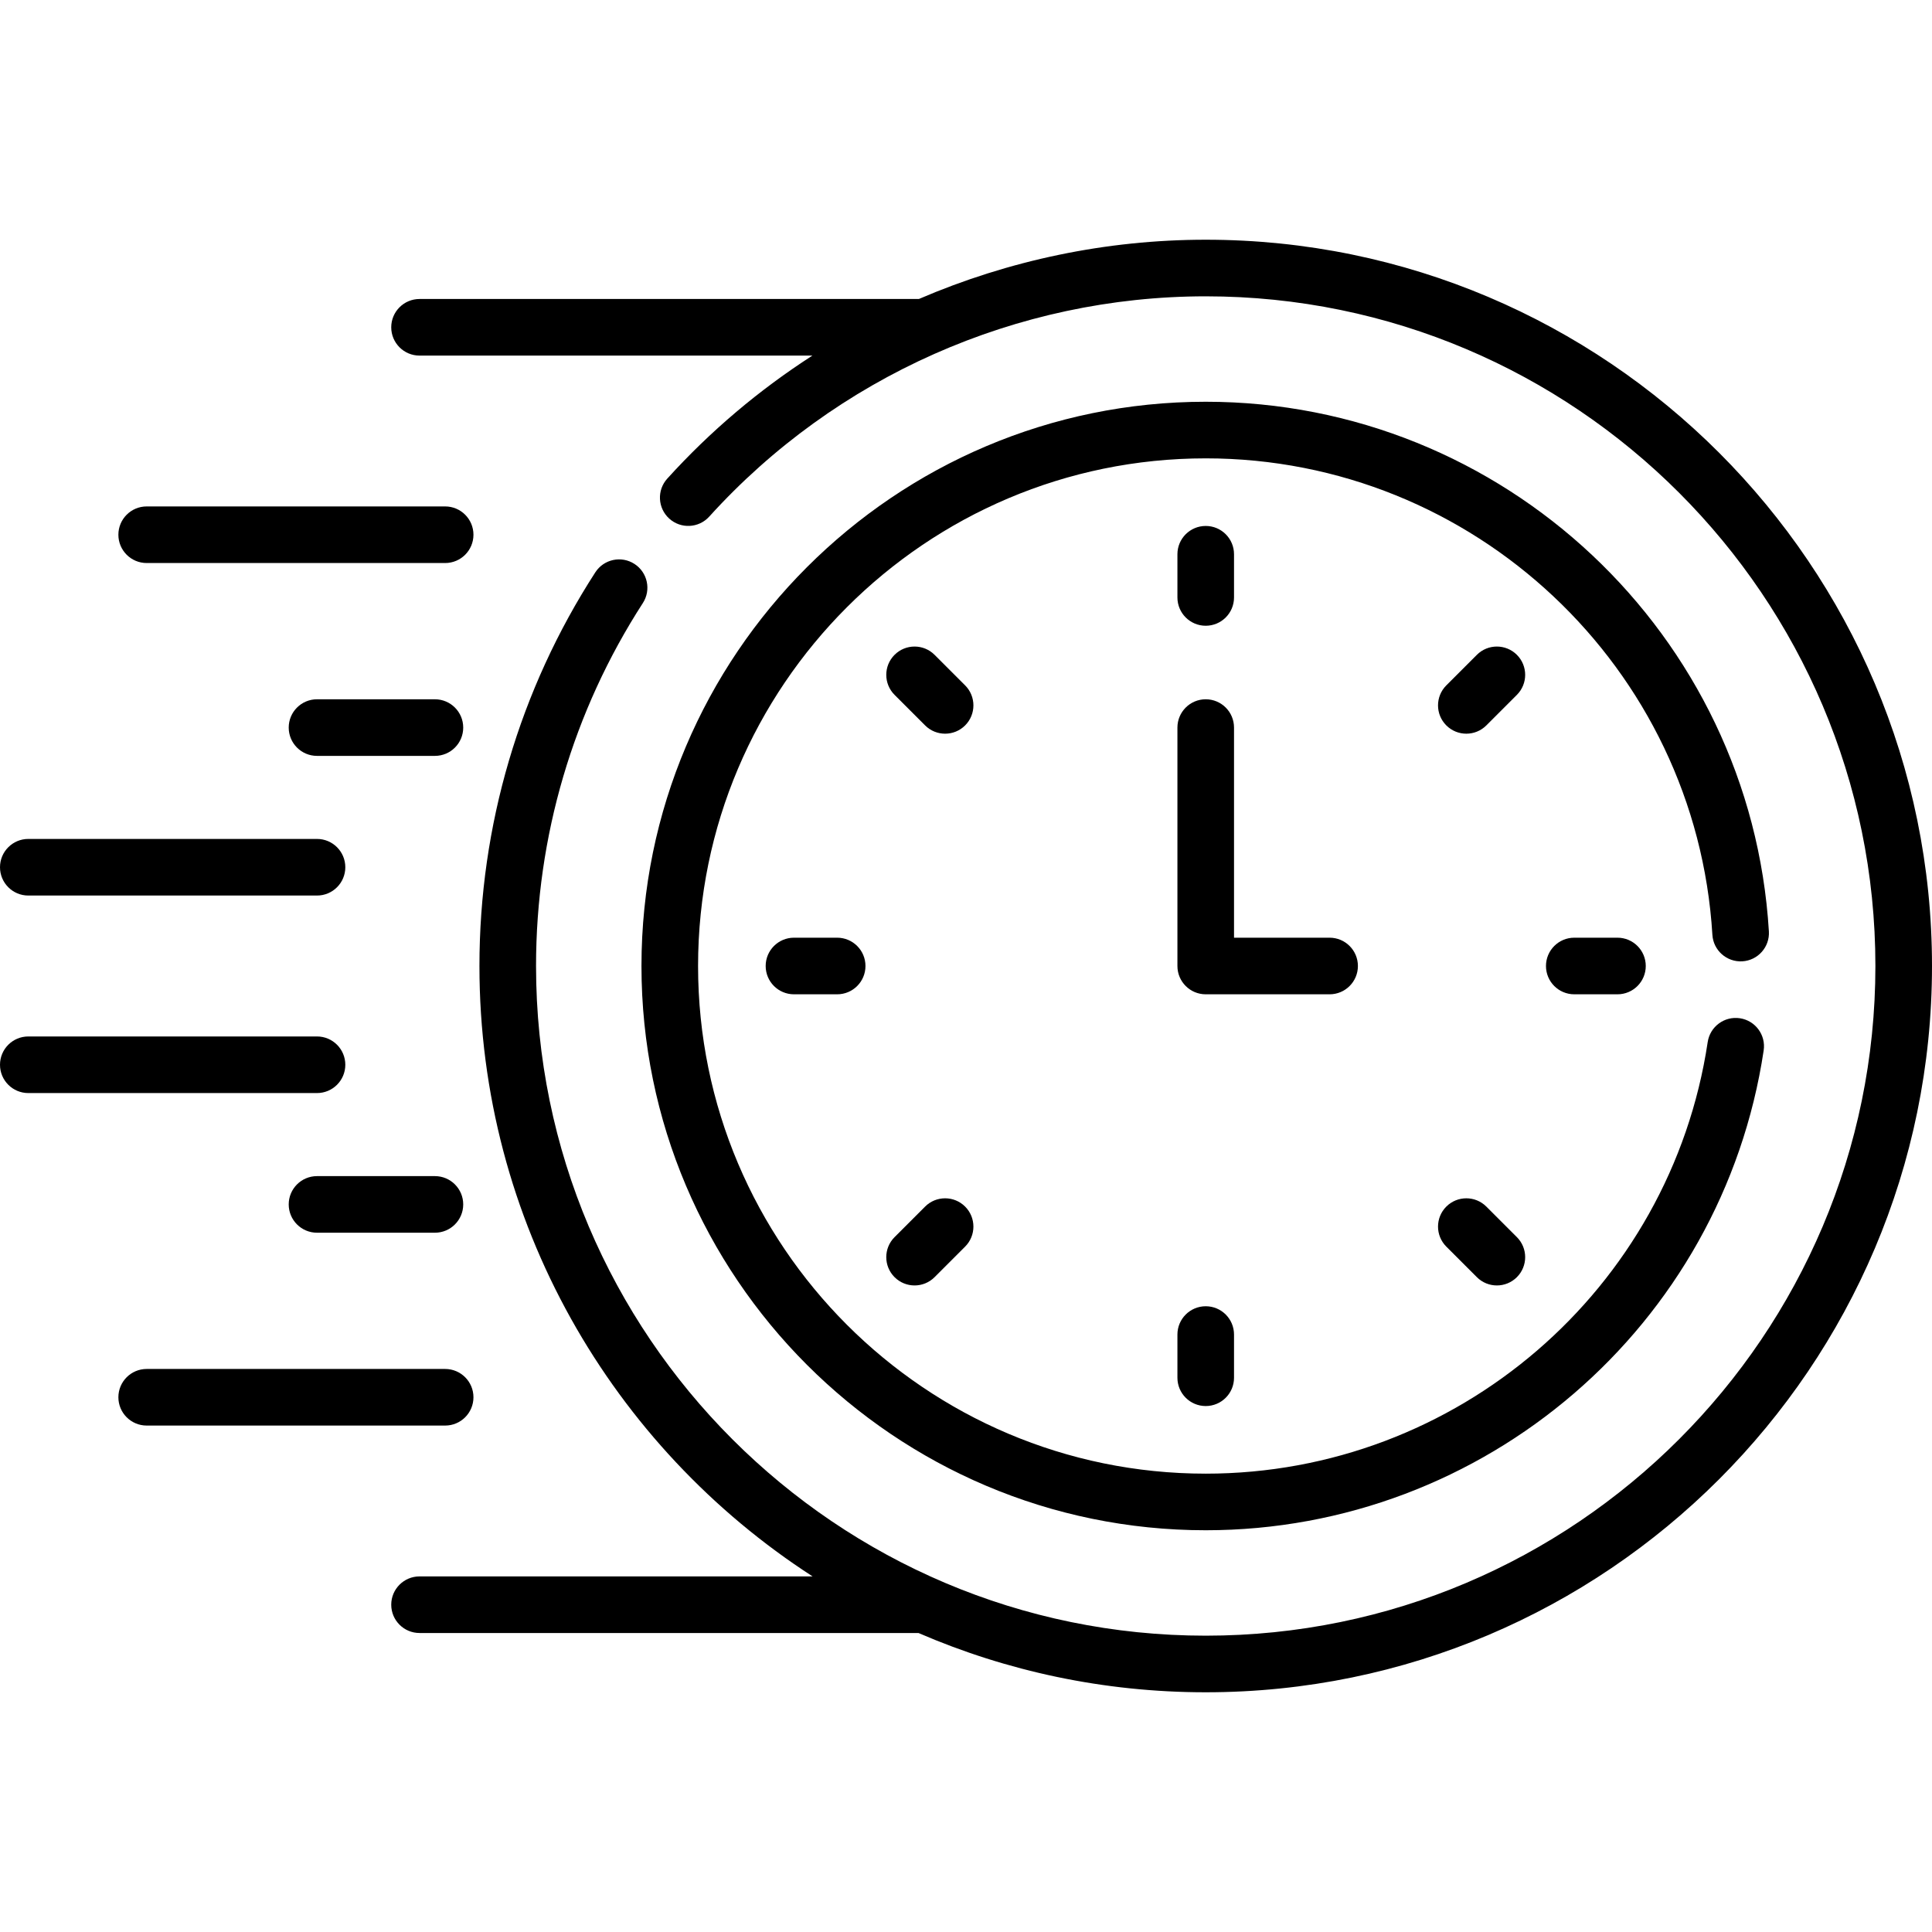
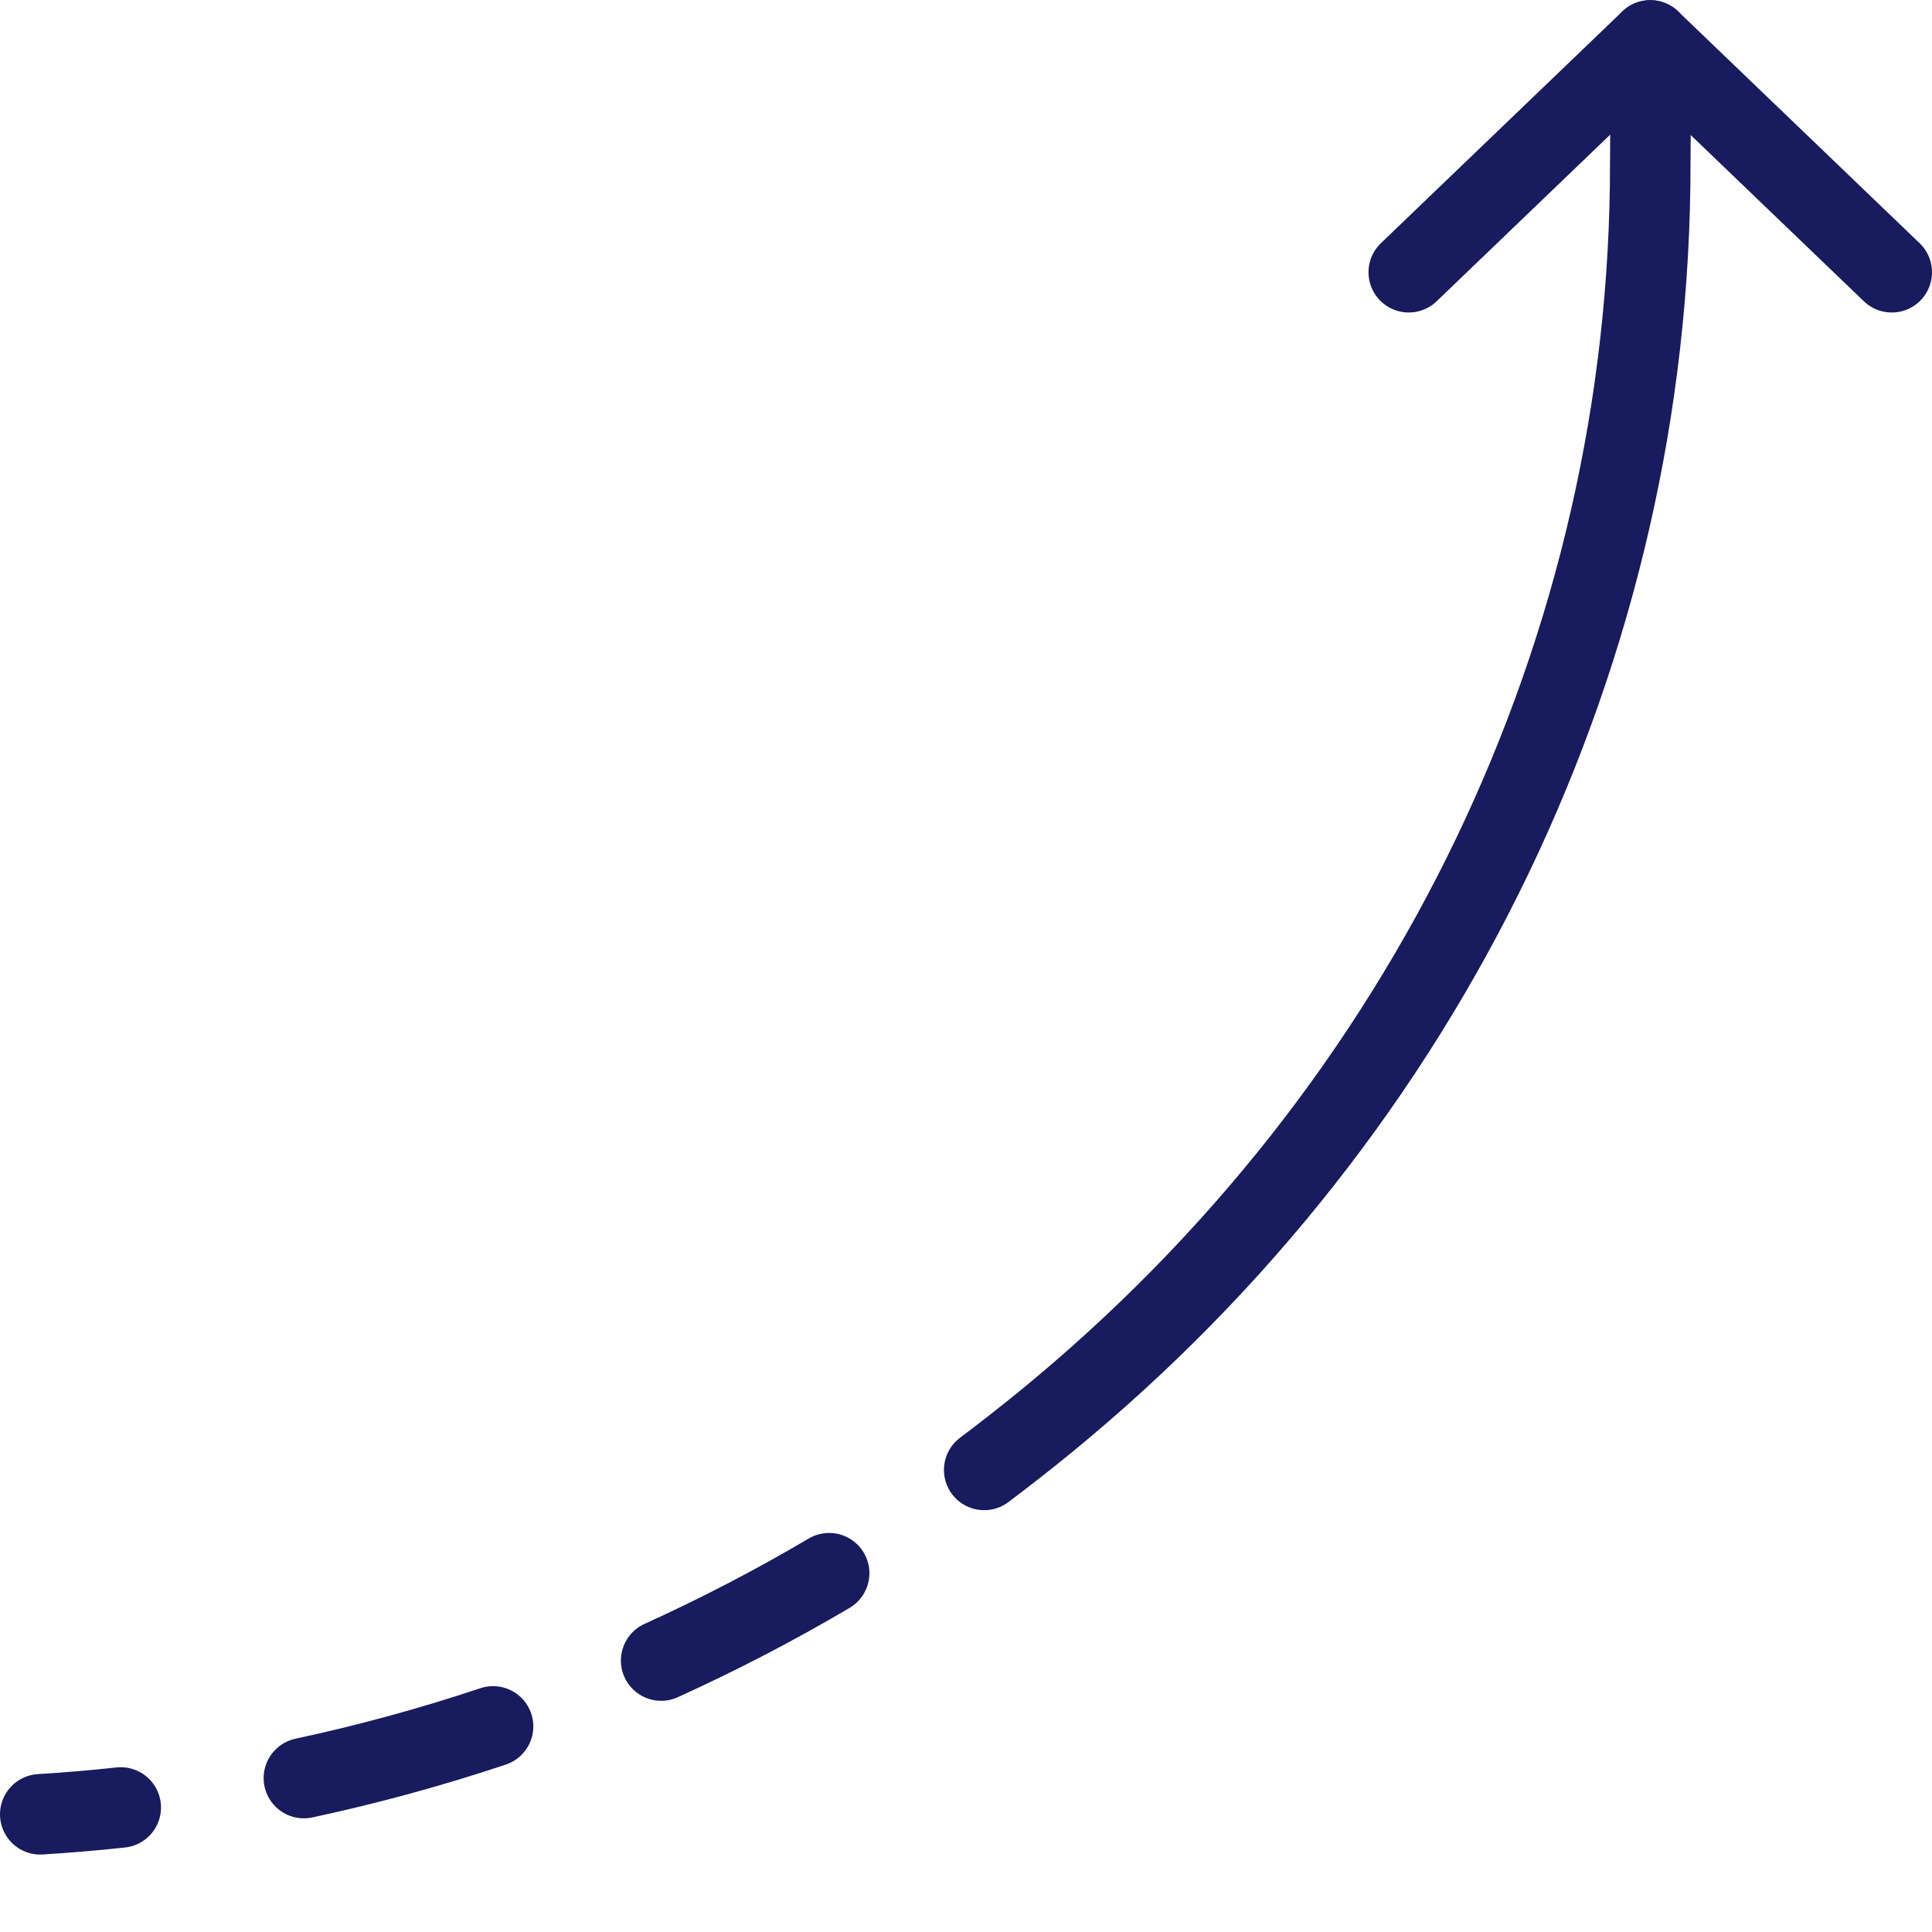
- <svg xmlns="http://www.w3.org/2000/svg" id="Capa_1" enable-background="new 0 0 512 512" height="512" viewBox="0 0 512 512" width="512">
-   <g>
-     <path d="m38.872 149.21h79.098c4.142 0 7.5-3.357 7.5-7.5s-3.358-7.5-7.5-7.5h-79.098c-4.142 0-7.5 3.357-7.5 7.5s3.357 7.5 7.5 7.5z" />
-     <path d="m115.258 185.317h-31.246c-4.142 0-7.5 3.357-7.5 7.5s3.358 7.5 7.5 7.5h31.246c4.142 0 7.5-3.357 7.5-7.5s-3.358-7.5-7.5-7.5z" />
-     <path d="m7.5 237.327h76.512c4.142 0 7.5-3.357 7.5-7.5s-3.358-7.5-7.5-7.5h-76.512c-4.142 0-7.5 3.357-7.5 7.5s3.358 7.5 7.5 7.5z" />
-     <path d="m125.47 370.289c0-4.143-3.358-7.5-7.5-7.5h-79.098c-4.142 0-7.5 3.357-7.5 7.5s3.358 7.5 7.5 7.5h79.098c4.142 0 7.5-3.357 7.5-7.5z" />
-     <path d="m115.258 311.683h-31.246c-4.142 0-7.5 3.357-7.5 7.5s3.358 7.5 7.5 7.5h31.246c4.142 0 7.5-3.357 7.5-7.5s-3.358-7.5-7.5-7.5z" />
-     <path d="m91.512 282.173c0-4.143-3.358-7.5-7.5-7.5h-76.512c-4.142 0-7.5 3.357-7.5 7.5s3.358 7.5 7.5 7.5h76.512c4.142 0 7.5-3.357 7.5-7.5z" />
-     <path d="m319.529 165.83c4.143 0 7.5-3.357 7.5-7.5v-11.448c0-4.143-3.357-7.5-7.5-7.5s-7.5 3.357-7.5 7.5v11.448c0 4.143 3.357 7.5 7.5 7.5z" />
-     <path d="m401.99 173.538c-2.93-2.928-7.678-2.928-10.607 0l-8.095 8.095c-2.929 2.93-2.929 7.678 0 10.607 2.931 2.929 7.678 2.928 10.607 0l8.095-8.095c2.928-2.929 2.928-7.677 0-10.607z" />
-     <path d="m417.199 248.5c-4.143 0-7.5 3.357-7.5 7.5s3.357 7.5 7.5 7.5h11.447c4.143 0 7.5-3.357 7.5-7.5s-3.357-7.5-7.5-7.5z" />
-     <path d="m393.895 319.759c-2.93-2.928-7.678-2.928-10.607 0-2.929 2.93-2.929 7.678 0 10.607l8.095 8.095c2.931 2.929 7.678 2.928 10.607 0 2.929-2.93 2.929-7.678 0-10.607z" />
-     <path d="m312.029 353.67v11.447c0 4.143 3.357 7.5 7.5 7.5s7.5-3.357 7.5-7.5v-11.447c0-4.143-3.357-7.5-7.5-7.5s-7.5 3.358-7.5 7.5z" />
-     <path d="m245.162 319.759-8.095 8.095c-2.929 2.93-2.929 7.678 0 10.607 2.93 2.929 7.678 2.928 10.606 0l8.095-8.095c2.929-2.93 2.929-7.678 0-10.607-2.928-2.928-7.677-2.928-10.606 0z" />
-     <path d="m210.411 248.5c-4.142 0-7.5 3.357-7.5 7.5s3.358 7.5 7.5 7.5h11.448c4.142 0 7.5-3.357 7.5-7.5s-3.358-7.5-7.5-7.5z" />
-     <path d="m255.769 181.633-8.095-8.095c-2.929-2.928-7.678-2.928-10.606 0-2.929 2.93-2.929 7.678 0 10.607l8.095 8.095c2.93 2.929 7.678 2.928 10.606 0 2.929-2.929 2.929-7.677 0-10.607z" />
-     <path d="m359.859 256c0-4.143-3.357-7.5-7.5-7.5h-25.33v-55.684c0-4.143-3.357-7.5-7.5-7.5s-7.5 3.357-7.5 7.5v63.184c0 4.143 3.357 7.5 7.5 7.5h32.83c4.142 0 7.5-3.357 7.5-7.5z" />
-     <path d="m461.741 254.762c4.135-.251 7.283-3.806 7.032-7.94-4.771-78.703-70.327-140.354-149.245-140.354-82.452 0-149.532 67.08-149.532 149.533 0 82.452 67.08 149.532 149.532 149.532 73.869 0 136.9-54.122 147.865-127.157.615-4.096-2.207-7.915-6.304-8.53-4.086-.613-7.915 2.206-8.53 6.304-9.85 65.614-66.506 114.384-133.031 114.384-74.181 0-134.532-60.351-134.532-134.532s60.351-134.533 134.532-134.533c71.001 0 129.98 55.461 134.272 126.263.25 4.132 3.802 7.27 7.941 7.03z" />
-     <path d="m319.528 63.529c-26.381 0-52.228 5.473-76.018 15.708h-132.329c-4.142 0-7.5 3.357-7.5 7.5s3.358 7.5 7.5 7.5h104.113c-14.077 9.06-27.036 19.988-38.462 32.604-2.78 3.069-2.546 7.812.524 10.593 3.071 2.781 7.812 2.546 10.594-.524 33.602-37.102 81.561-58.381 131.578-58.381 97.858 0 177.472 79.613 177.472 177.471 0 97.857-79.613 177.471-177.472 177.471-97.858 0-177.471-79.613-177.471-177.471 0-34.268 9.789-67.528 28.307-96.186 2.248-3.479 1.25-8.121-2.229-10.369-3.479-2.247-8.121-1.251-10.37 2.229-20.09 31.088-30.708 67.163-30.708 104.326 0 67.766 35.206 127.458 88.285 161.763h-104.16c-4.142 0-7.5 3.357-7.5 7.5s3.358 7.5 7.5 7.5h132.225c23.36 10.099 49.097 15.708 76.122 15.708 106.128 0 192.471-86.342 192.471-192.471s-86.343-192.471-192.472-192.471z" />
-   </g>
+ <svg xmlns="http://www.w3.org/2000/svg" width="24" height="24" viewBox="0 0 24 24" fill="none">
+   <path d="M23.5 3.382L20.5 0.502L17.5 3.382" stroke="#181B5E" stroke-linecap="round" stroke-linejoin="round" />
+   <path d="M6.125 21.446C5.355 21.703 4.571 21.917 3.775 22.088" stroke="#181B5E" stroke-linecap="round" stroke-linejoin="round" />
+   <path d="M10.3 19.543C9.626 19.941 8.929 20.303 8.213 20.628" stroke="#181B5E" stroke-linecap="round" stroke-linejoin="round" />
+   <path d="M1.5 22.453C1.17 22.489 0.837 22.517 0.5 22.538" stroke="#181B5E" stroke-linecap="round" stroke-linejoin="round" />
+   <path d="M20.5 0.502C20.518 0.849 20.5 1.677 20.5 2.027C20.506 8.04 17.764 13.752 13 17.653C12.746 17.861 12.488 18.063 12.226 18.26" stroke="#181B5E" stroke-linecap="round" stroke-linejoin="round" />
</svg>
